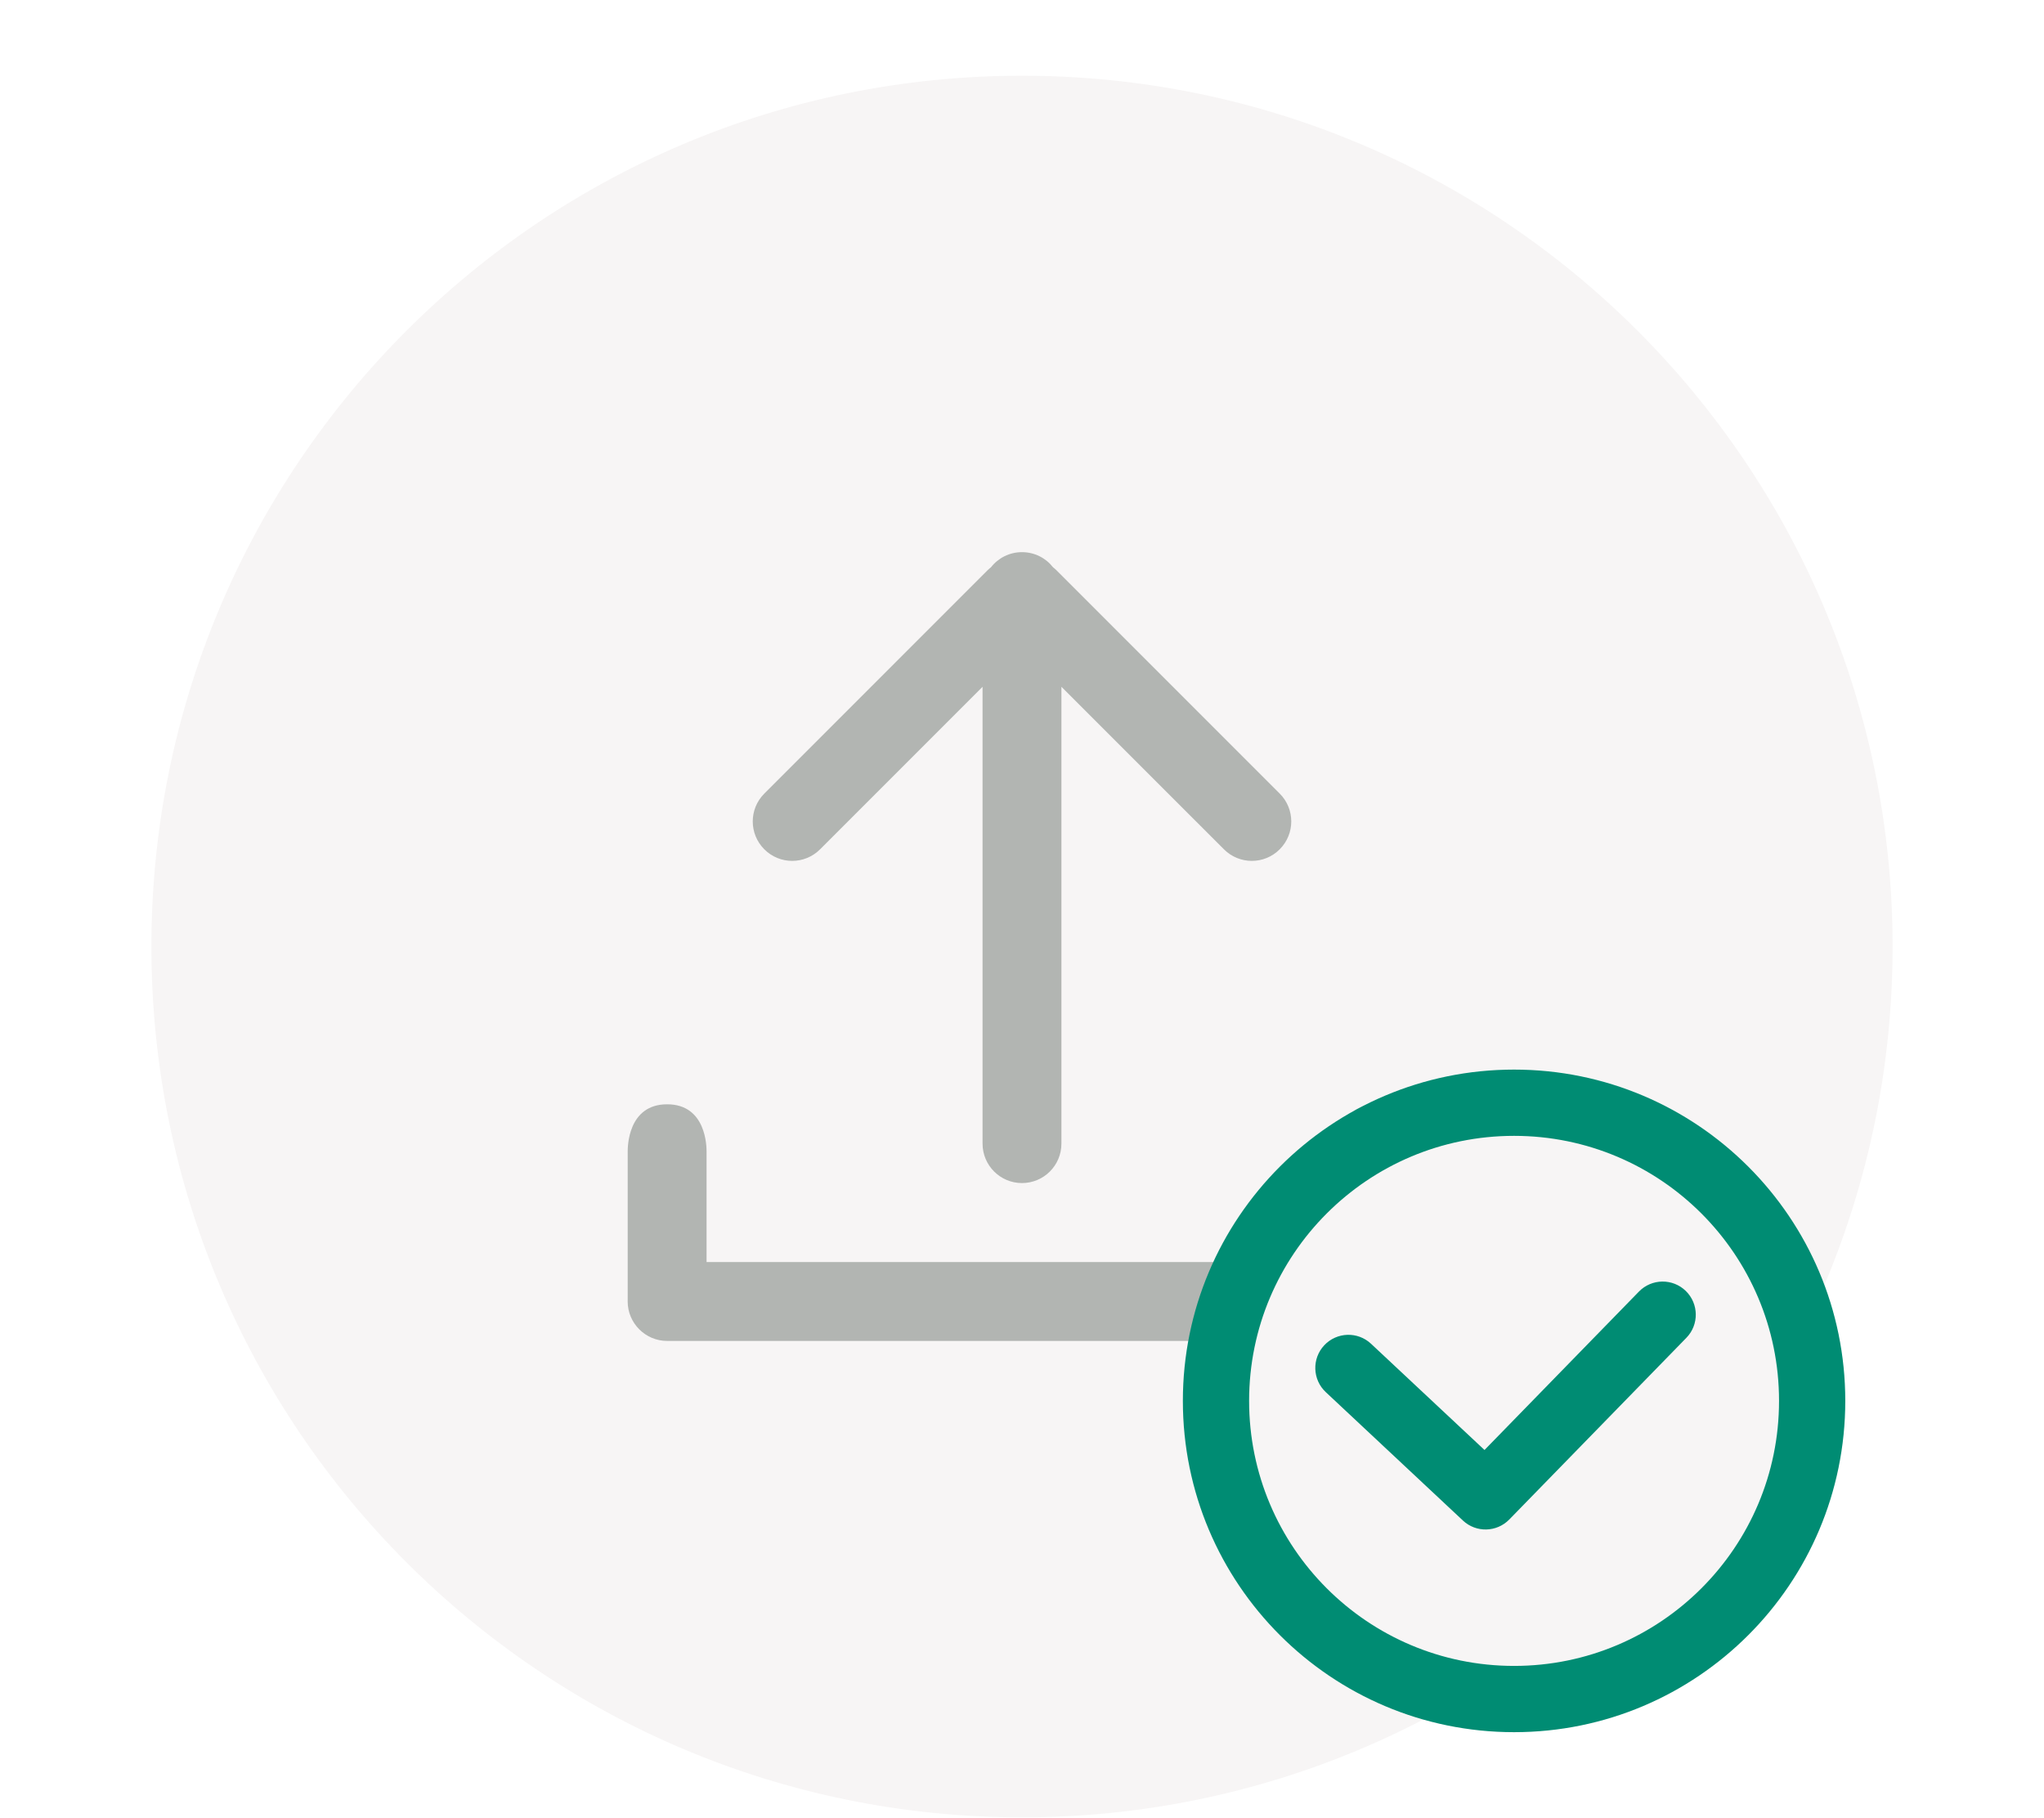
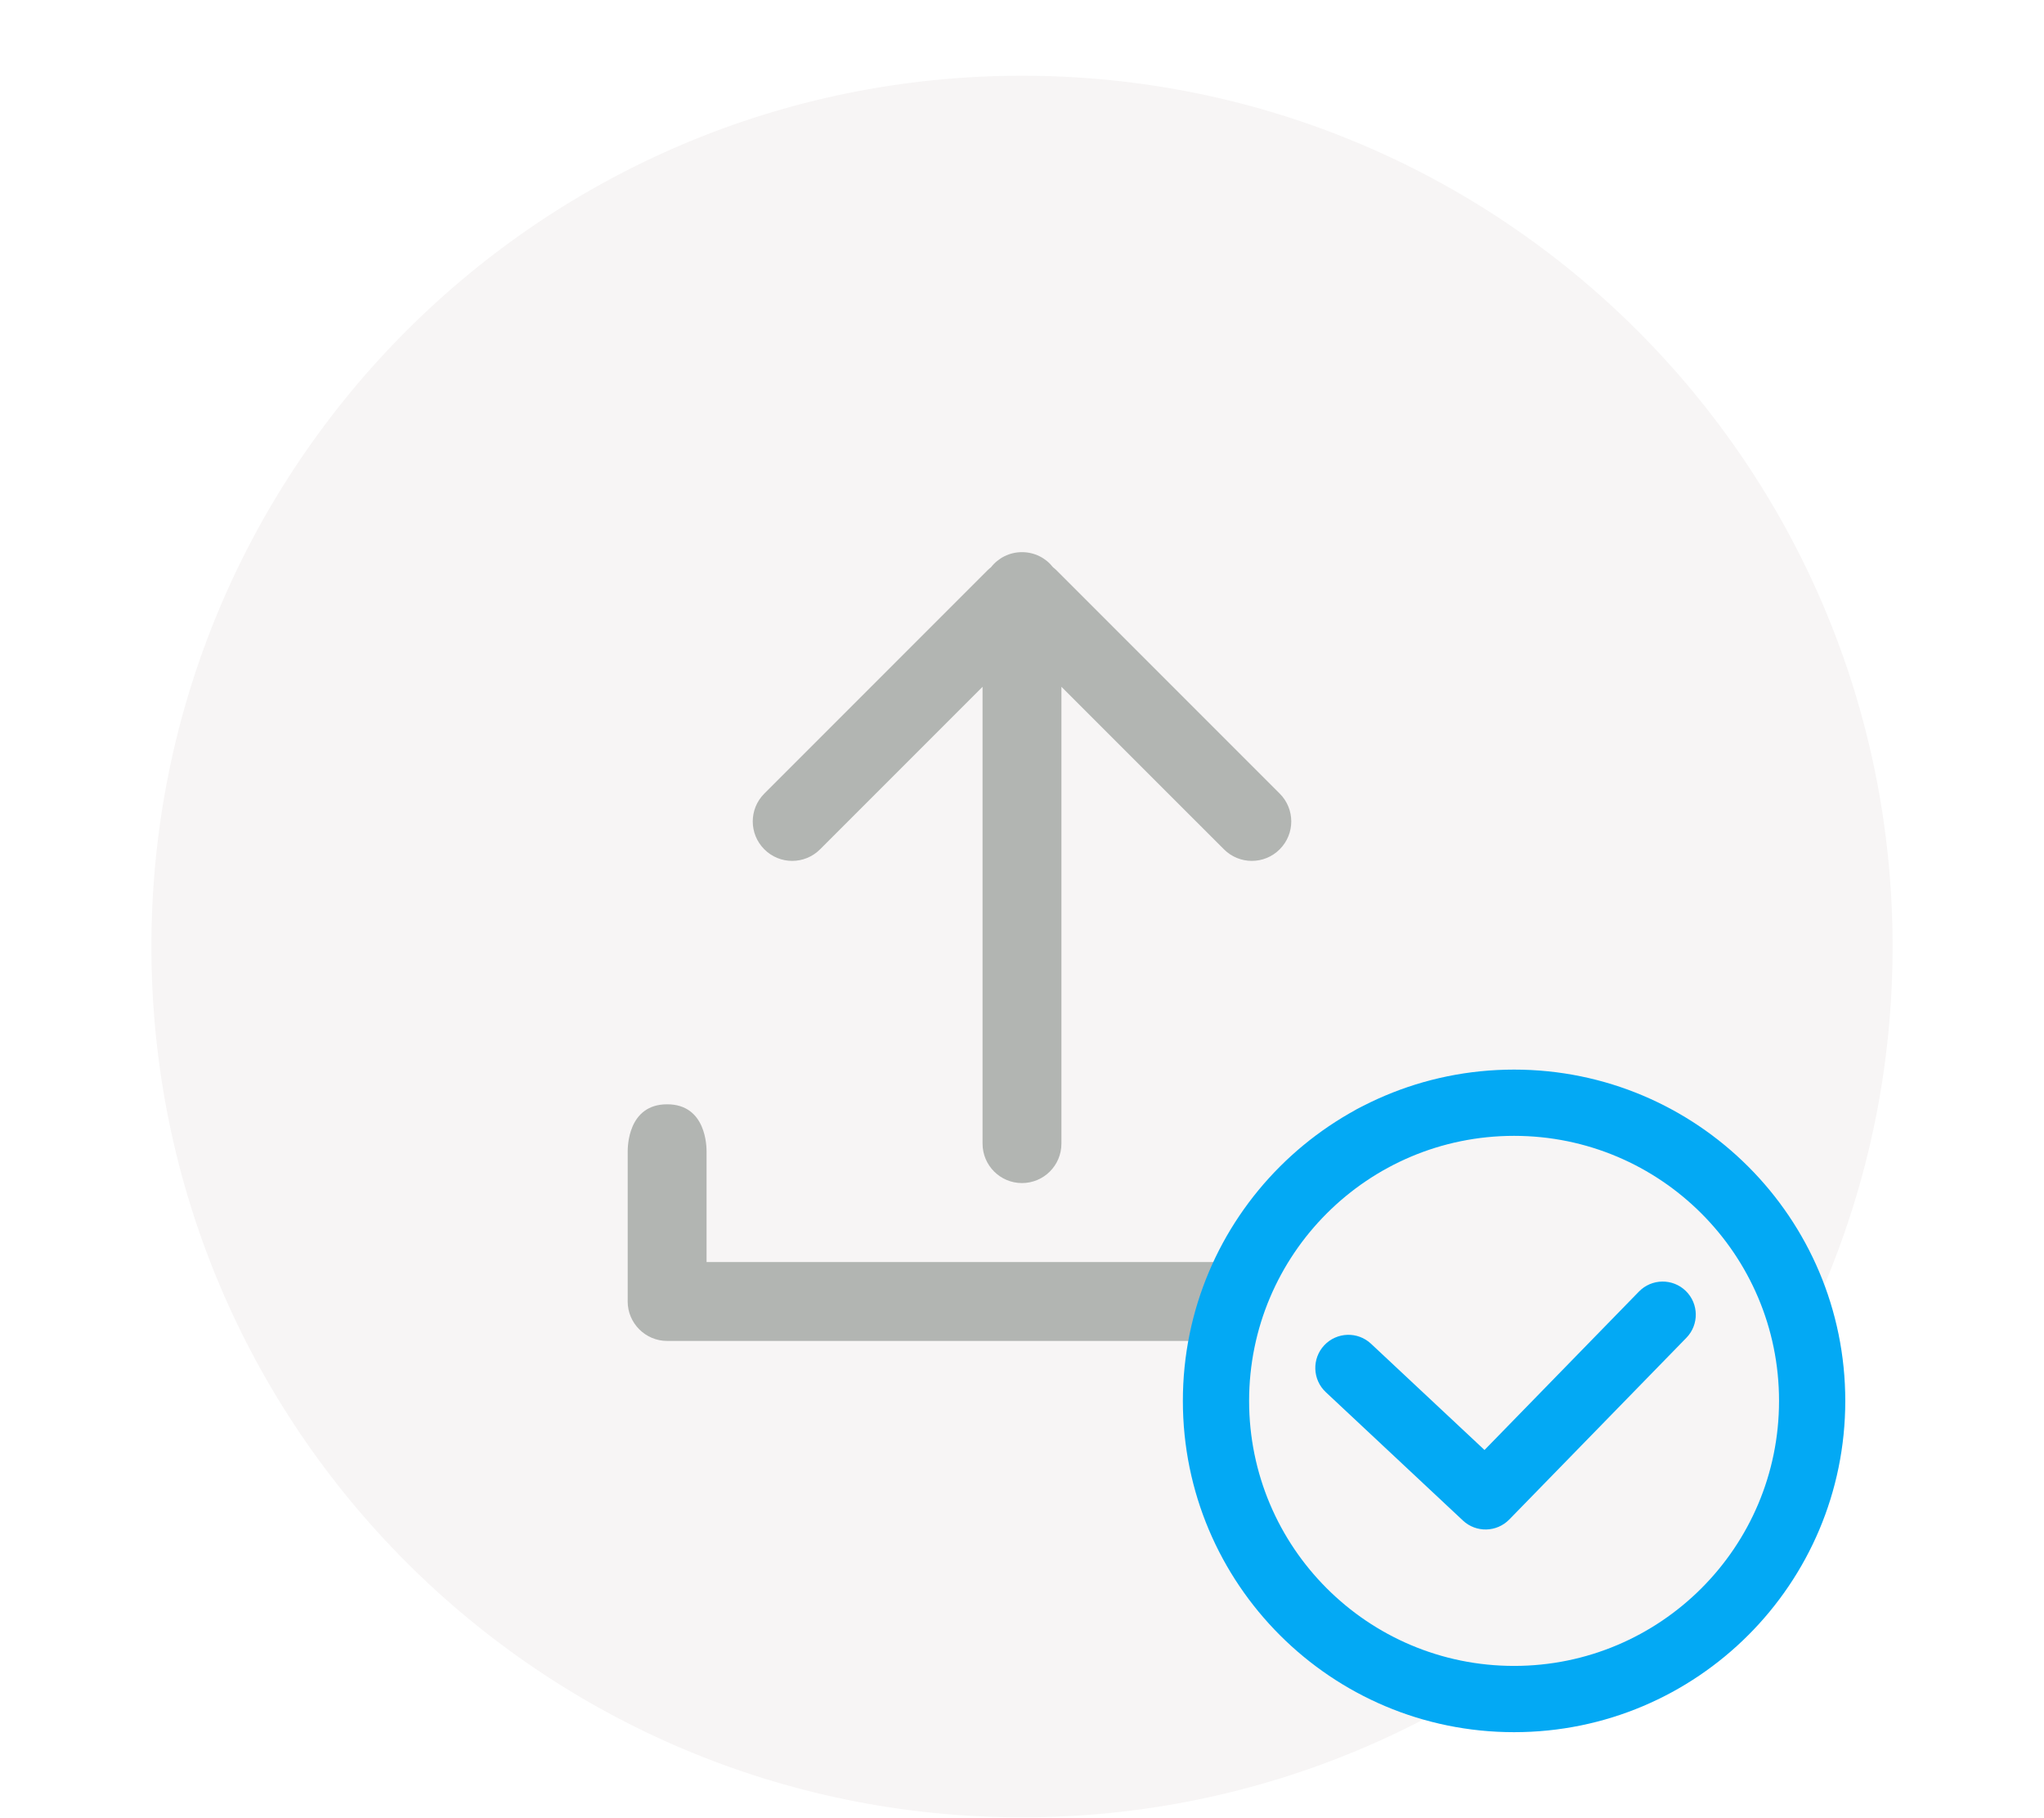
<svg xmlns="http://www.w3.org/2000/svg" width="108" height="96" viewBox="0 0 108 96" fill="none">
  <path fill-rule="evenodd" clip-rule="evenodd" d="M54 4C79.405 4 100 24.595 100 50C100 75.405 79.405 96 54 96C28.595 96 8 75.405 8 50C8 24.595 28.595 4 54 4Z" fill="#F7F5F5" />
  <path fill-rule="evenodd" clip-rule="evenodd" d="M37.333 60.833L37.333 66.666H70.666V60.833C70.666 60.604 70.666 58.333 72.75 58.333C74.833 58.333 74.833 60.604 74.833 60.833V68.75C74.833 68.75 74.832 68.75 74.832 68.75C74.832 69.896 73.896 70.833 72.749 70.833H35.249C34.103 70.833 33.165 69.895 33.165 68.75C33.165 68.728 33.166 68.707 33.166 68.686L33.166 60.833C33.166 60.604 33.166 58.333 35.25 58.333C37.333 58.333 37.333 60.604 37.333 60.833Z" fill="#B2B5B2" />
  <path fill-rule="evenodd" clip-rule="evenodd" d="M51.916 36.279V60.41C51.916 61.562 52.849 62.494 53.999 62.494C55.151 62.494 56.083 61.562 56.083 60.41V36.279L64.67 44.864C65.485 45.679 66.804 45.679 67.616 44.864C68.431 44.05 68.431 42.733 67.616 41.919L55.831 30.133C55.77 30.073 55.706 30.017 55.641 29.967C55.258 29.477 54.666 29.167 53.999 29.167C53.335 29.167 52.741 29.477 52.36 29.967C52.295 30.017 52.229 30.073 52.17 30.133L40.385 41.919C39.57 42.733 39.57 44.05 40.385 44.864C41.197 45.679 42.516 45.679 43.331 44.864L51.916 36.279Z" fill="#B2B5B2" />
  <circle cx="80" cy="74" r="17" fill="#F7F5F5" />
-   <path fill-rule="evenodd" clip-rule="evenodd" d="M97.5 74C97.5 83.665 89.665 91.5 80 91.5C70.335 91.5 62.5 83.665 62.5 74C62.5 64.335 70.335 56.5 80 56.5C89.665 56.5 97.5 64.335 97.5 74ZM66 74C66 81.732 72.268 88 80 88C87.732 88 94 81.732 94 74C94 66.268 87.732 60 80 60C72.268 60 66 66.268 66 74Z" fill="#008C73" />
-   <path d="M72.443 70.983C71.737 70.322 70.63 70.359 69.969 71.064C69.309 71.77 69.346 72.877 70.051 73.538L77.298 80.321C77.993 80.972 79.082 80.947 79.747 80.265L89.104 70.668C89.779 69.976 89.765 68.868 89.073 68.193C88.381 67.519 87.273 67.533 86.598 68.225L78.438 76.594L72.443 70.983Z" fill="#008C73" />
+   <path fill-rule="evenodd" clip-rule="evenodd" d="M97.5 74C97.5 83.665 89.665 91.5 80 91.5C70.335 91.5 62.5 83.665 62.5 74C62.5 64.335 70.335 56.5 80 56.5C89.665 56.5 97.5 64.335 97.5 74ZM66 74C66 81.732 72.268 88 80 88C87.732 88 94 81.732 94 74C94 66.268 87.732 60 80 60C72.268 60 66 66.268 66 74Z" fill="#03a9f4" />
+   <path d="M72.443 70.983C71.737 70.322 70.63 70.359 69.969 71.064C69.309 71.77 69.346 72.877 70.051 73.538L77.298 80.321C77.993 80.972 79.082 80.947 79.747 80.265L89.104 70.668C89.779 69.976 89.765 68.868 89.073 68.193C88.381 67.519 87.273 67.533 86.598 68.225L78.438 76.594L72.443 70.983Z" fill="#03a9f4" />
</svg>
